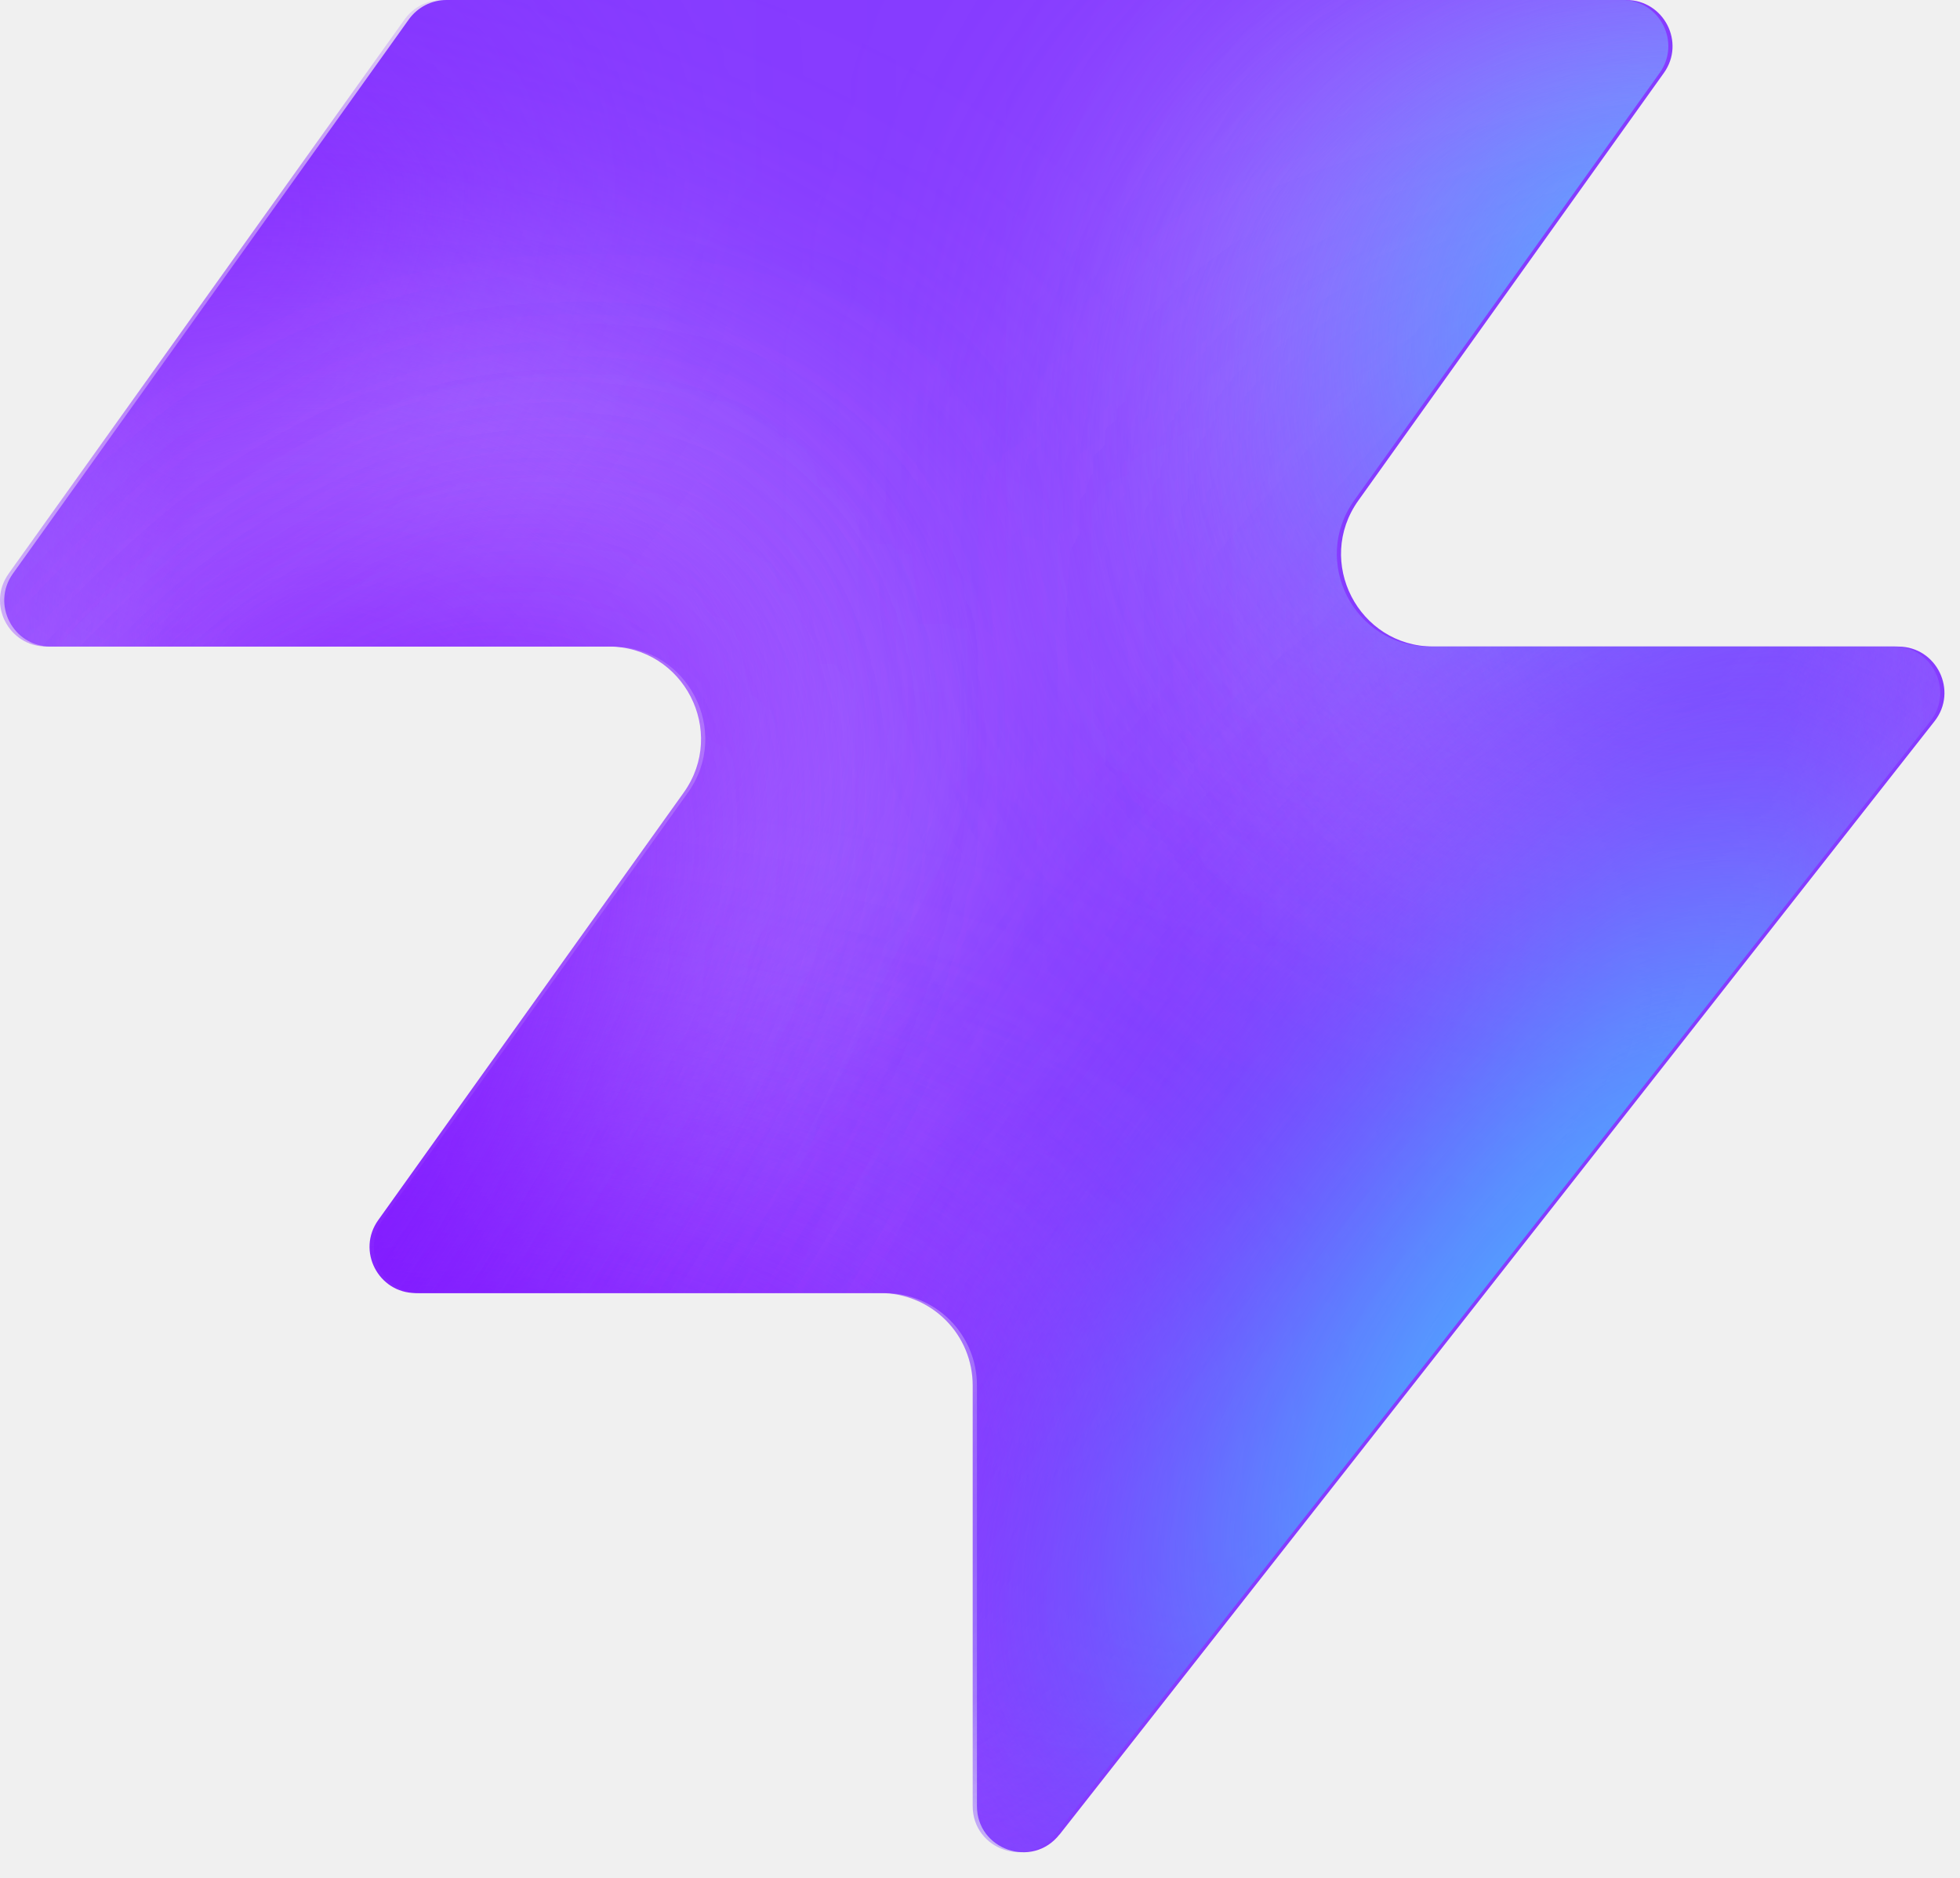
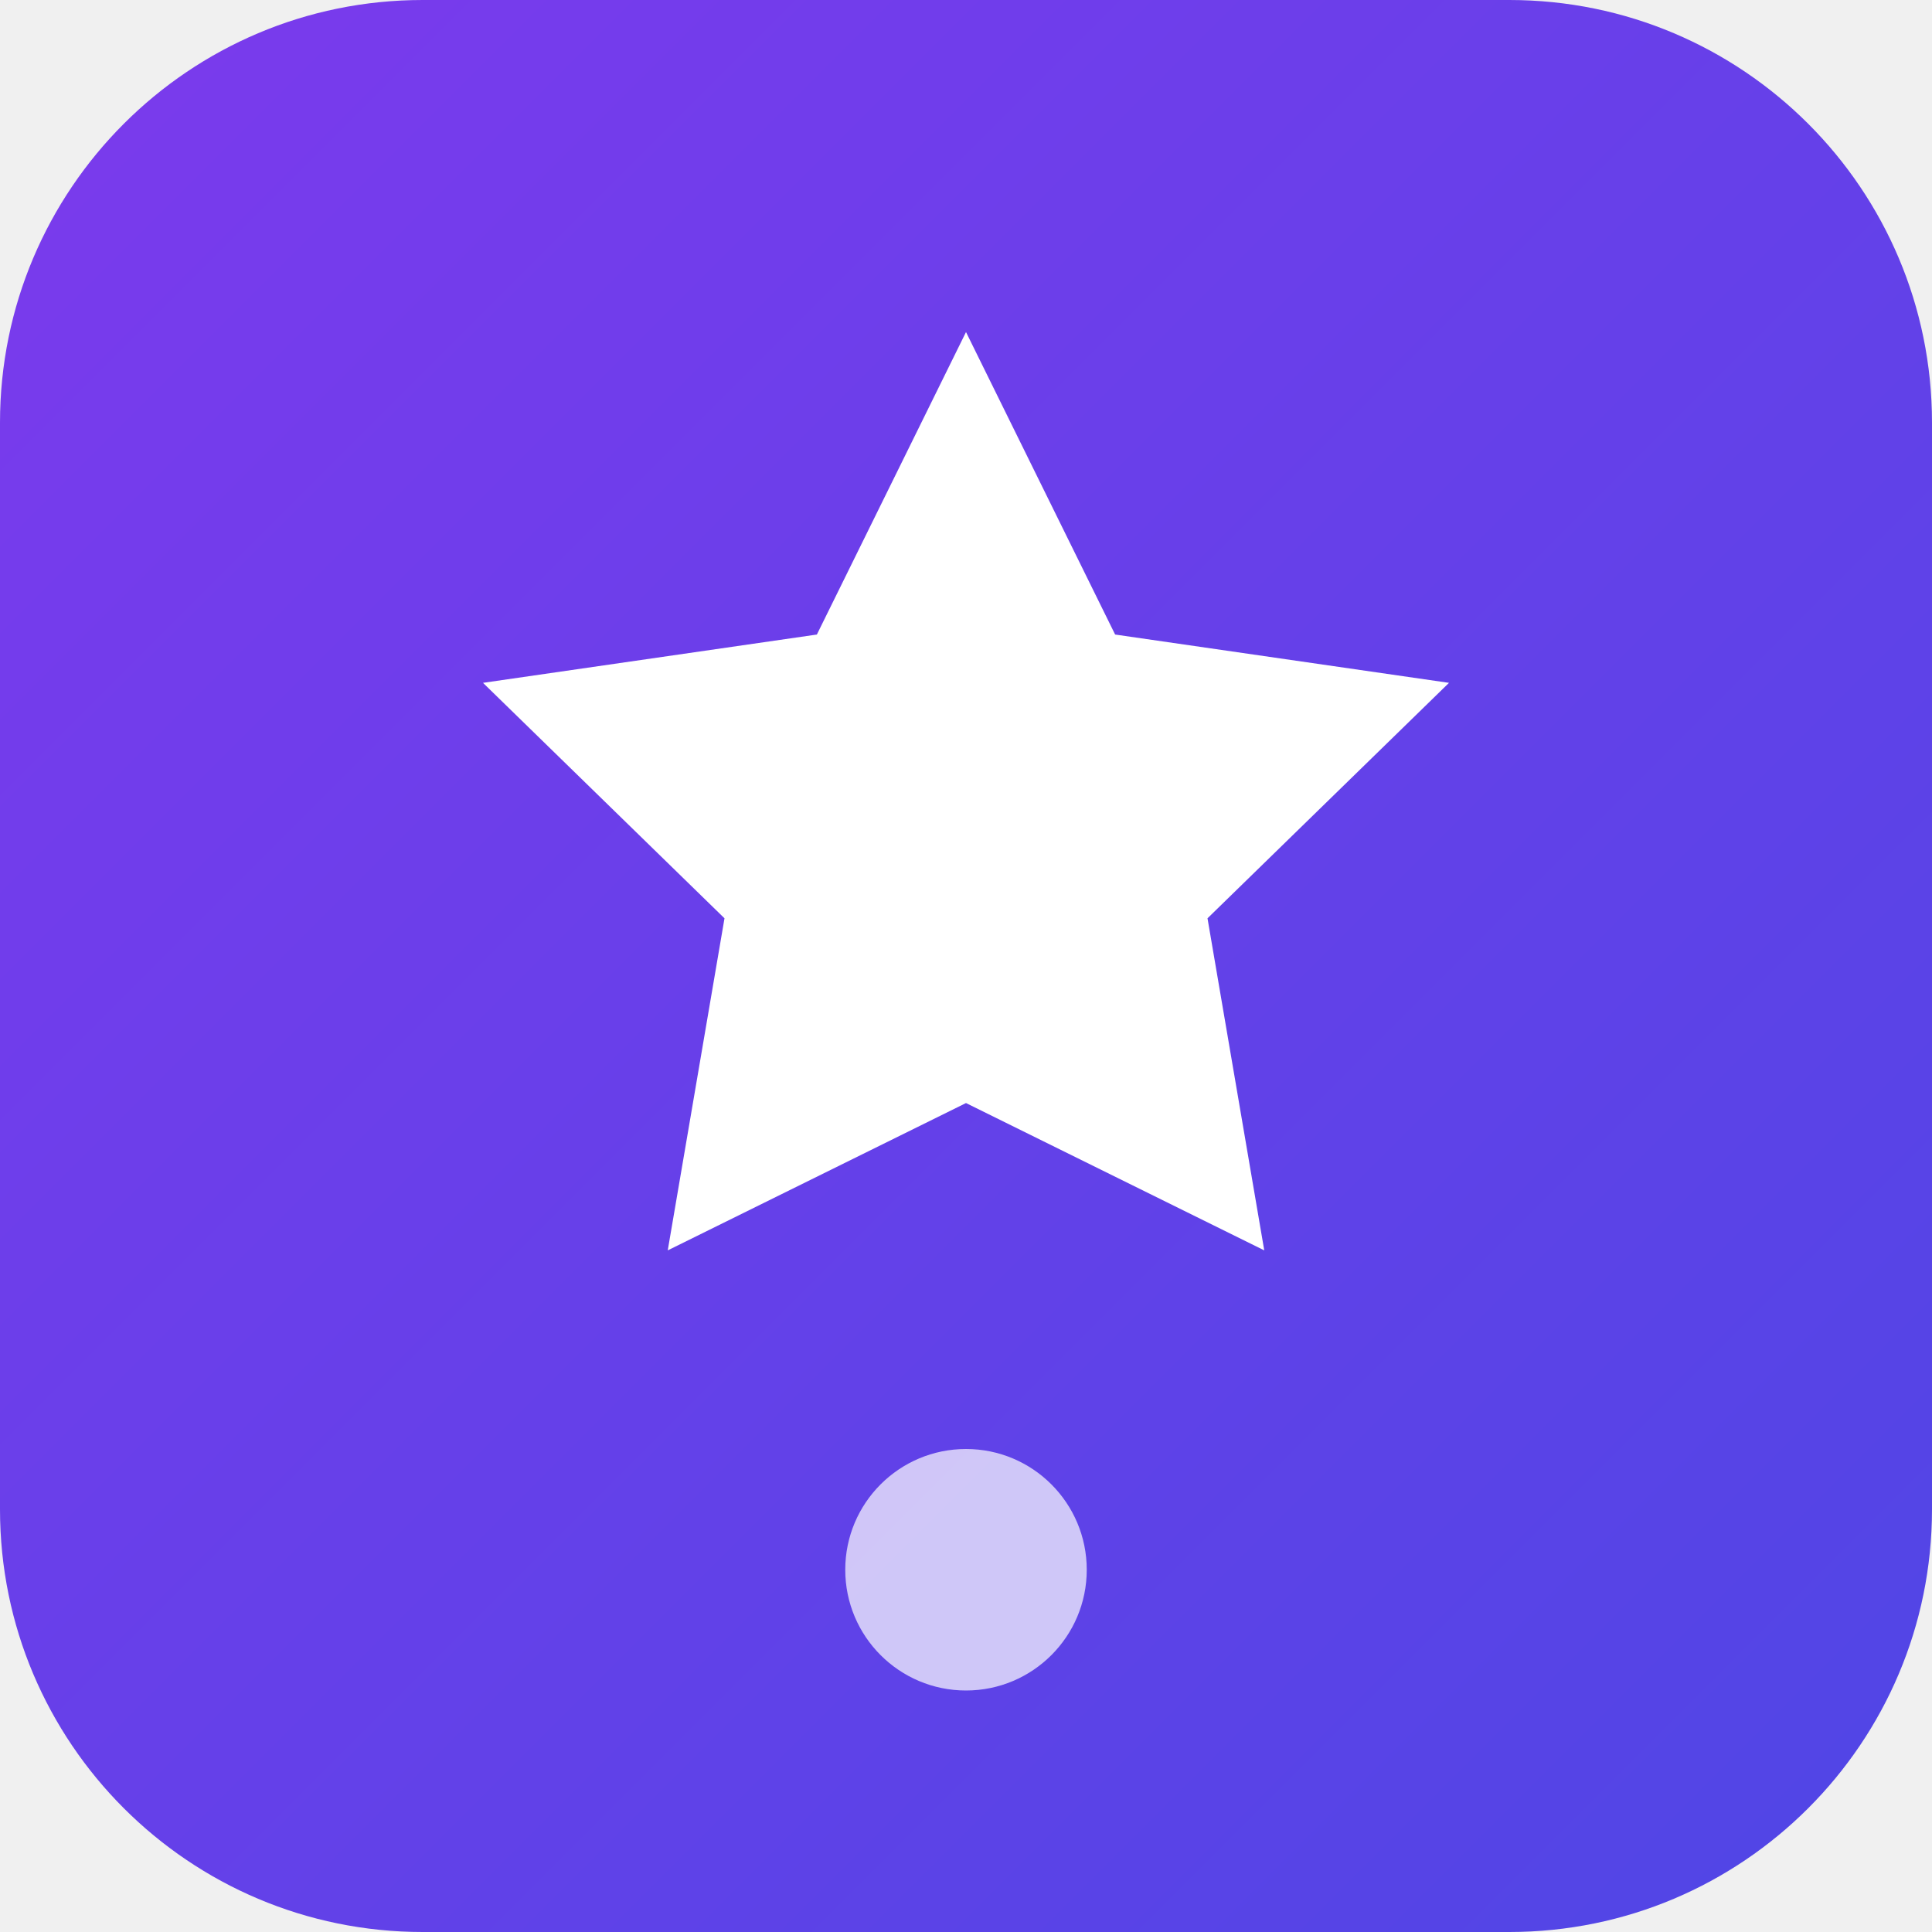
- <svg xmlns="http://www.w3.org/2000/svg" width="48" height="46" fill="none" viewBox="0 0 48 46">
-   <path fill="#863bff" d="M25.946 44.938c-.664.845-2.021.375-2.021-.698V33.937a2.26 2.26 0 0 0-2.262-2.262H10.287c-.92 0-1.456-1.04-.92-1.788l7.48-10.471c1.07-1.497 0-3.578-1.842-3.578H1.237c-.92 0-1.456-1.04-.92-1.788L10.013.474c.214-.297.556-.474.92-.474h28.894c.92 0 1.456 1.04.92 1.788l-7.48 10.471c-1.07 1.498 0 3.579 1.842 3.579h11.377c.943 0 1.473 1.088.89 1.83L25.947 44.94z" style="fill:#863bff;fill:color(display-p3 .525 .23 1);fill-opacity:1" />
-   <mask id="a" width="48" height="46" x="0" y="0" maskUnits="userSpaceOnUse" style="mask-type:alpha">
-     <path fill="#000" d="M25.842 44.938c-.664.844-2.021.375-2.021-.698V33.937a2.26 2.26 0 0 0-2.262-2.262H10.183c-.92 0-1.456-1.04-.92-1.788l7.48-10.471c1.07-1.498 0-3.579-1.842-3.579H1.133c-.92 0-1.456-1.04-.92-1.787L9.91.473c.214-.297.556-.474.92-.474h28.894c.92 0 1.456 1.04.92 1.788l-7.48 10.471c-1.07 1.498 0 3.578 1.842 3.578h11.377c.943 0 1.473 1.088.89 1.832L25.843 44.94z" style="fill:#000;fill-opacity:1" />
-   </mask>
-   <g mask="url(#a)">
-     <g filter="url(#b)">
-       <ellipse cx="5.508" cy="14.704" fill="#ede6ff" rx="5.508" ry="14.704" style="fill:#ede6ff;fill:color(display-p3 .927 .903 1);fill-opacity:1" transform="matrix(.00324 1 1 -.00324 -4.47 31.516)" />
-     </g>
-     <g filter="url(#c)">
-       <ellipse cx="10.399" cy="29.851" fill="#ede6ff" rx="10.399" ry="29.851" style="fill:#ede6ff;fill:color(display-p3 .927 .903 1);fill-opacity:1" transform="matrix(.00324 1 1 -.00324 -39.328 7.883)" />
-     </g>
-     <g filter="url(#d)">
-       <ellipse cx="5.508" cy="30.487" fill="#7e14ff" rx="5.508" ry="30.487" style="fill:#7e14ff;fill:color(display-p3 .492 .077 1);fill-opacity:1" transform="rotate(89.814 -25.913 -14.639)scale(1 -1)" />
-     </g>
-     <g filter="url(#e)">
-       <ellipse cx="5.508" cy="30.599" fill="#7e14ff" rx="5.508" ry="30.599" style="fill:#7e14ff;fill:color(display-p3 .492 .077 1);fill-opacity:1" transform="rotate(89.814 -32.644 -3.334)scale(1 -1)" />
-     </g>
-     <g filter="url(#f)">
-       <ellipse cx="5.508" cy="30.599" fill="#7e14ff" rx="5.508" ry="30.599" style="fill:#7e14ff;fill:color(display-p3 .492 .077 1);fill-opacity:1" transform="matrix(.00324 1 1 -.00324 -34.34 30.47)" />
-     </g>
-     <g filter="url(#g)">
-       <ellipse cx="14.072" cy="22.078" fill="#ede6ff" rx="14.072" ry="22.078" style="fill:#ede6ff;fill:color(display-p3 .927 .903 1);fill-opacity:1" transform="rotate(93.35 24.506 48.493)scale(-1 1)" />
-     </g>
-     <g filter="url(#h)">
-       <ellipse cx="3.47" cy="21.501" fill="#7e14ff" rx="3.47" ry="21.501" style="fill:#7e14ff;fill:color(display-p3 .492 .077 1);fill-opacity:1" transform="rotate(89.009 28.708 47.59)scale(-1 1)" />
-     </g>
-     <g filter="url(#i)">
-       <ellipse cx="3.47" cy="21.501" fill="#7e14ff" rx="3.47" ry="21.501" style="fill:#7e14ff;fill:color(display-p3 .492 .077 1);fill-opacity:1" transform="rotate(89.009 28.708 47.59)scale(-1 1)" />
-     </g>
-     <g filter="url(#j)">
-       <ellipse cx=".387" cy="8.972" fill="#7e14ff" rx="4.407" ry="29.108" style="fill:#7e14ff;fill:color(display-p3 .492 .077 1);fill-opacity:1" transform="rotate(39.51 .387 8.972)" />
-     </g>
-     <g filter="url(#k)">
-       <ellipse cx="47.523" cy="-6.092" fill="#7e14ff" rx="4.407" ry="29.108" style="fill:#7e14ff;fill:color(display-p3 .492 .077 1);fill-opacity:1" transform="rotate(37.892 47.523 -6.092)" />
-     </g>
-     <g filter="url(#l)">
-       <ellipse cx="41.412" cy="6.333" fill="#47bfff" rx="5.971" ry="9.665" style="fill:#47bfff;fill:color(display-p3 .28 .748 1);fill-opacity:1" transform="rotate(37.892 41.412 6.333)" />
-     </g>
-     <g filter="url(#m)">
-       <ellipse cx="-1.879" cy="38.332" fill="#7e14ff" rx="4.407" ry="29.108" style="fill:#7e14ff;fill:color(display-p3 .492 .077 1);fill-opacity:1" transform="rotate(37.892 -1.88 38.332)" />
-     </g>
-     <g filter="url(#n)">
-       <ellipse cx="-1.879" cy="38.332" fill="#7e14ff" rx="4.407" ry="29.108" style="fill:#7e14ff;fill:color(display-p3 .492 .077 1);fill-opacity:1" transform="rotate(37.892 -1.88 38.332)" />
-     </g>
-     <g filter="url(#o)">
-       <ellipse cx="35.651" cy="29.907" fill="#7e14ff" rx="4.407" ry="29.108" style="fill:#7e14ff;fill:color(display-p3 .492 .077 1);fill-opacity:1" transform="rotate(37.892 35.651 29.907)" />
-     </g>
-     <g filter="url(#p)">
-       <ellipse cx="38.418" cy="32.4" fill="#47bfff" rx="5.971" ry="15.297" style="fill:#47bfff;fill:color(display-p3 .28 .748 1);fill-opacity:1" transform="rotate(37.892 38.418 32.4)" />
-     </g>
-   </g>
+ <svg xmlns="http://www.w3.org/2000/svg" viewBox="0 0 32 32" width="32" height="32">
  <defs>
-     <filter id="b" width="60.045" height="41.654" x="-19.77" y="16.149" color-interpolation-filters="sRGB" filterUnits="userSpaceOnUse">
-       <feFlood flood-opacity="0" result="BackgroundImageFix" />
-       <feBlend in="SourceGraphic" in2="BackgroundImageFix" result="shape" />
-       <feGaussianBlur result="effect1_foregroundBlur_2002_17158" stdDeviation="7.659" />
-     </filter>
-     <filter id="c" width="90.34" height="51.437" x="-54.613" y="-7.533" color-interpolation-filters="sRGB" filterUnits="userSpaceOnUse">
-       <feFlood flood-opacity="0" result="BackgroundImageFix" />
-       <feBlend in="SourceGraphic" in2="BackgroundImageFix" result="shape" />
-       <feGaussianBlur result="effect1_foregroundBlur_2002_17158" stdDeviation="7.659" />
-     </filter>
-     <filter id="d" width="79.355" height="29.4" x="-49.64" y="2.03" color-interpolation-filters="sRGB" filterUnits="userSpaceOnUse">
-       <feFlood flood-opacity="0" result="BackgroundImageFix" />
-       <feBlend in="SourceGraphic" in2="BackgroundImageFix" result="shape" />
-       <feGaussianBlur result="effect1_foregroundBlur_2002_17158" stdDeviation="4.596" />
-     </filter>
-     <filter id="e" width="79.579" height="29.4" x="-45.045" y="20.029" color-interpolation-filters="sRGB" filterUnits="userSpaceOnUse">
-       <feFlood flood-opacity="0" result="BackgroundImageFix" />
-       <feBlend in="SourceGraphic" in2="BackgroundImageFix" result="shape" />
-       <feGaussianBlur result="effect1_foregroundBlur_2002_17158" stdDeviation="4.596" />
-     </filter>
-     <filter id="f" width="79.579" height="29.4" x="-43.513" y="21.178" color-interpolation-filters="sRGB" filterUnits="userSpaceOnUse">
-       <feFlood flood-opacity="0" result="BackgroundImageFix" />
-       <feBlend in="SourceGraphic" in2="BackgroundImageFix" result="shape" />
-       <feGaussianBlur result="effect1_foregroundBlur_2002_17158" stdDeviation="4.596" />
-     </filter>
-     <filter id="g" width="74.749" height="58.852" x="15.756" y="-17.901" color-interpolation-filters="sRGB" filterUnits="userSpaceOnUse">
-       <feFlood flood-opacity="0" result="BackgroundImageFix" />
-       <feBlend in="SourceGraphic" in2="BackgroundImageFix" result="shape" />
-       <feGaussianBlur result="effect1_foregroundBlur_2002_17158" stdDeviation="7.659" />
-     </filter>
-     <filter id="h" width="61.377" height="25.362" x="23.548" y="2.284" color-interpolation-filters="sRGB" filterUnits="userSpaceOnUse">
-       <feFlood flood-opacity="0" result="BackgroundImageFix" />
-       <feBlend in="SourceGraphic" in2="BackgroundImageFix" result="shape" />
-       <feGaussianBlur result="effect1_foregroundBlur_2002_17158" stdDeviation="4.596" />
-     </filter>
-     <filter id="i" width="61.377" height="25.362" x="23.548" y="2.284" color-interpolation-filters="sRGB" filterUnits="userSpaceOnUse">
-       <feFlood flood-opacity="0" result="BackgroundImageFix" />
-       <feBlend in="SourceGraphic" in2="BackgroundImageFix" result="shape" />
-       <feGaussianBlur result="effect1_foregroundBlur_2002_17158" stdDeviation="4.596" />
-     </filter>
-     <filter id="j" width="56.045" height="63.649" x="-27.636" y="-22.853" color-interpolation-filters="sRGB" filterUnits="userSpaceOnUse">
-       <feFlood flood-opacity="0" result="BackgroundImageFix" />
-       <feBlend in="SourceGraphic" in2="BackgroundImageFix" result="shape" />
-       <feGaussianBlur result="effect1_foregroundBlur_2002_17158" stdDeviation="4.596" />
-     </filter>
-     <filter id="k" width="54.814" height="64.646" x="20.116" y="-38.415" color-interpolation-filters="sRGB" filterUnits="userSpaceOnUse">
-       <feFlood flood-opacity="0" result="BackgroundImageFix" />
-       <feBlend in="SourceGraphic" in2="BackgroundImageFix" result="shape" />
-       <feGaussianBlur result="effect1_foregroundBlur_2002_17158" stdDeviation="4.596" />
-     </filter>
-     <filter id="l" width="33.541" height="35.313" x="24.641" y="-11.323" color-interpolation-filters="sRGB" filterUnits="userSpaceOnUse">
-       <feFlood flood-opacity="0" result="BackgroundImageFix" />
-       <feBlend in="SourceGraphic" in2="BackgroundImageFix" result="shape" />
-       <feGaussianBlur result="effect1_foregroundBlur_2002_17158" stdDeviation="4.596" />
-     </filter>
-     <filter id="m" width="54.814" height="64.646" x="-29.286" y="6.009" color-interpolation-filters="sRGB" filterUnits="userSpaceOnUse">
-       <feFlood flood-opacity="0" result="BackgroundImageFix" />
-       <feBlend in="SourceGraphic" in2="BackgroundImageFix" result="shape" />
-       <feGaussianBlur result="effect1_foregroundBlur_2002_17158" stdDeviation="4.596" />
-     </filter>
-     <filter id="n" width="54.814" height="64.646" x="-29.286" y="6.009" color-interpolation-filters="sRGB" filterUnits="userSpaceOnUse">
-       <feFlood flood-opacity="0" result="BackgroundImageFix" />
-       <feBlend in="SourceGraphic" in2="BackgroundImageFix" result="shape" />
-       <feGaussianBlur result="effect1_foregroundBlur_2002_17158" stdDeviation="4.596" />
-     </filter>
-     <filter id="o" width="54.814" height="64.646" x="8.244" y="-2.416" color-interpolation-filters="sRGB" filterUnits="userSpaceOnUse">
-       <feFlood flood-opacity="0" result="BackgroundImageFix" />
-       <feBlend in="SourceGraphic" in2="BackgroundImageFix" result="shape" />
-       <feGaussianBlur result="effect1_foregroundBlur_2002_17158" stdDeviation="4.596" />
-     </filter>
-     <filter id="p" width="39.409" height="43.623" x="18.713" y="10.588" color-interpolation-filters="sRGB" filterUnits="userSpaceOnUse">
-       <feFlood flood-opacity="0" result="BackgroundImageFix" />
-       <feBlend in="SourceGraphic" in2="BackgroundImageFix" result="shape" />
-       <feGaussianBlur result="effect1_foregroundBlur_2002_17158" stdDeviation="4.596" />
-     </filter>
+     <linearGradient id="bg" x1="0%" y1="0%" x2="100%" y2="100%">
+       <stop offset="0%" stop-color="#7c3aed" />
+       <stop offset="100%" stop-color="#4f46e5" />
+     </linearGradient>
  </defs>
+   <rect width="32" height="32" rx="7" fill="url(#bg)" />
+   <path d="M16 5.5l2.47 5.01 5.53.8-4 3.9.94 5.5L16 18.27l-4.94 2.44.94-5.5-4-3.9 5.53-.8z" fill="white" />
+   <circle cx="16" cy="26" r="2" fill="white" opacity="0.7" />
</svg>
